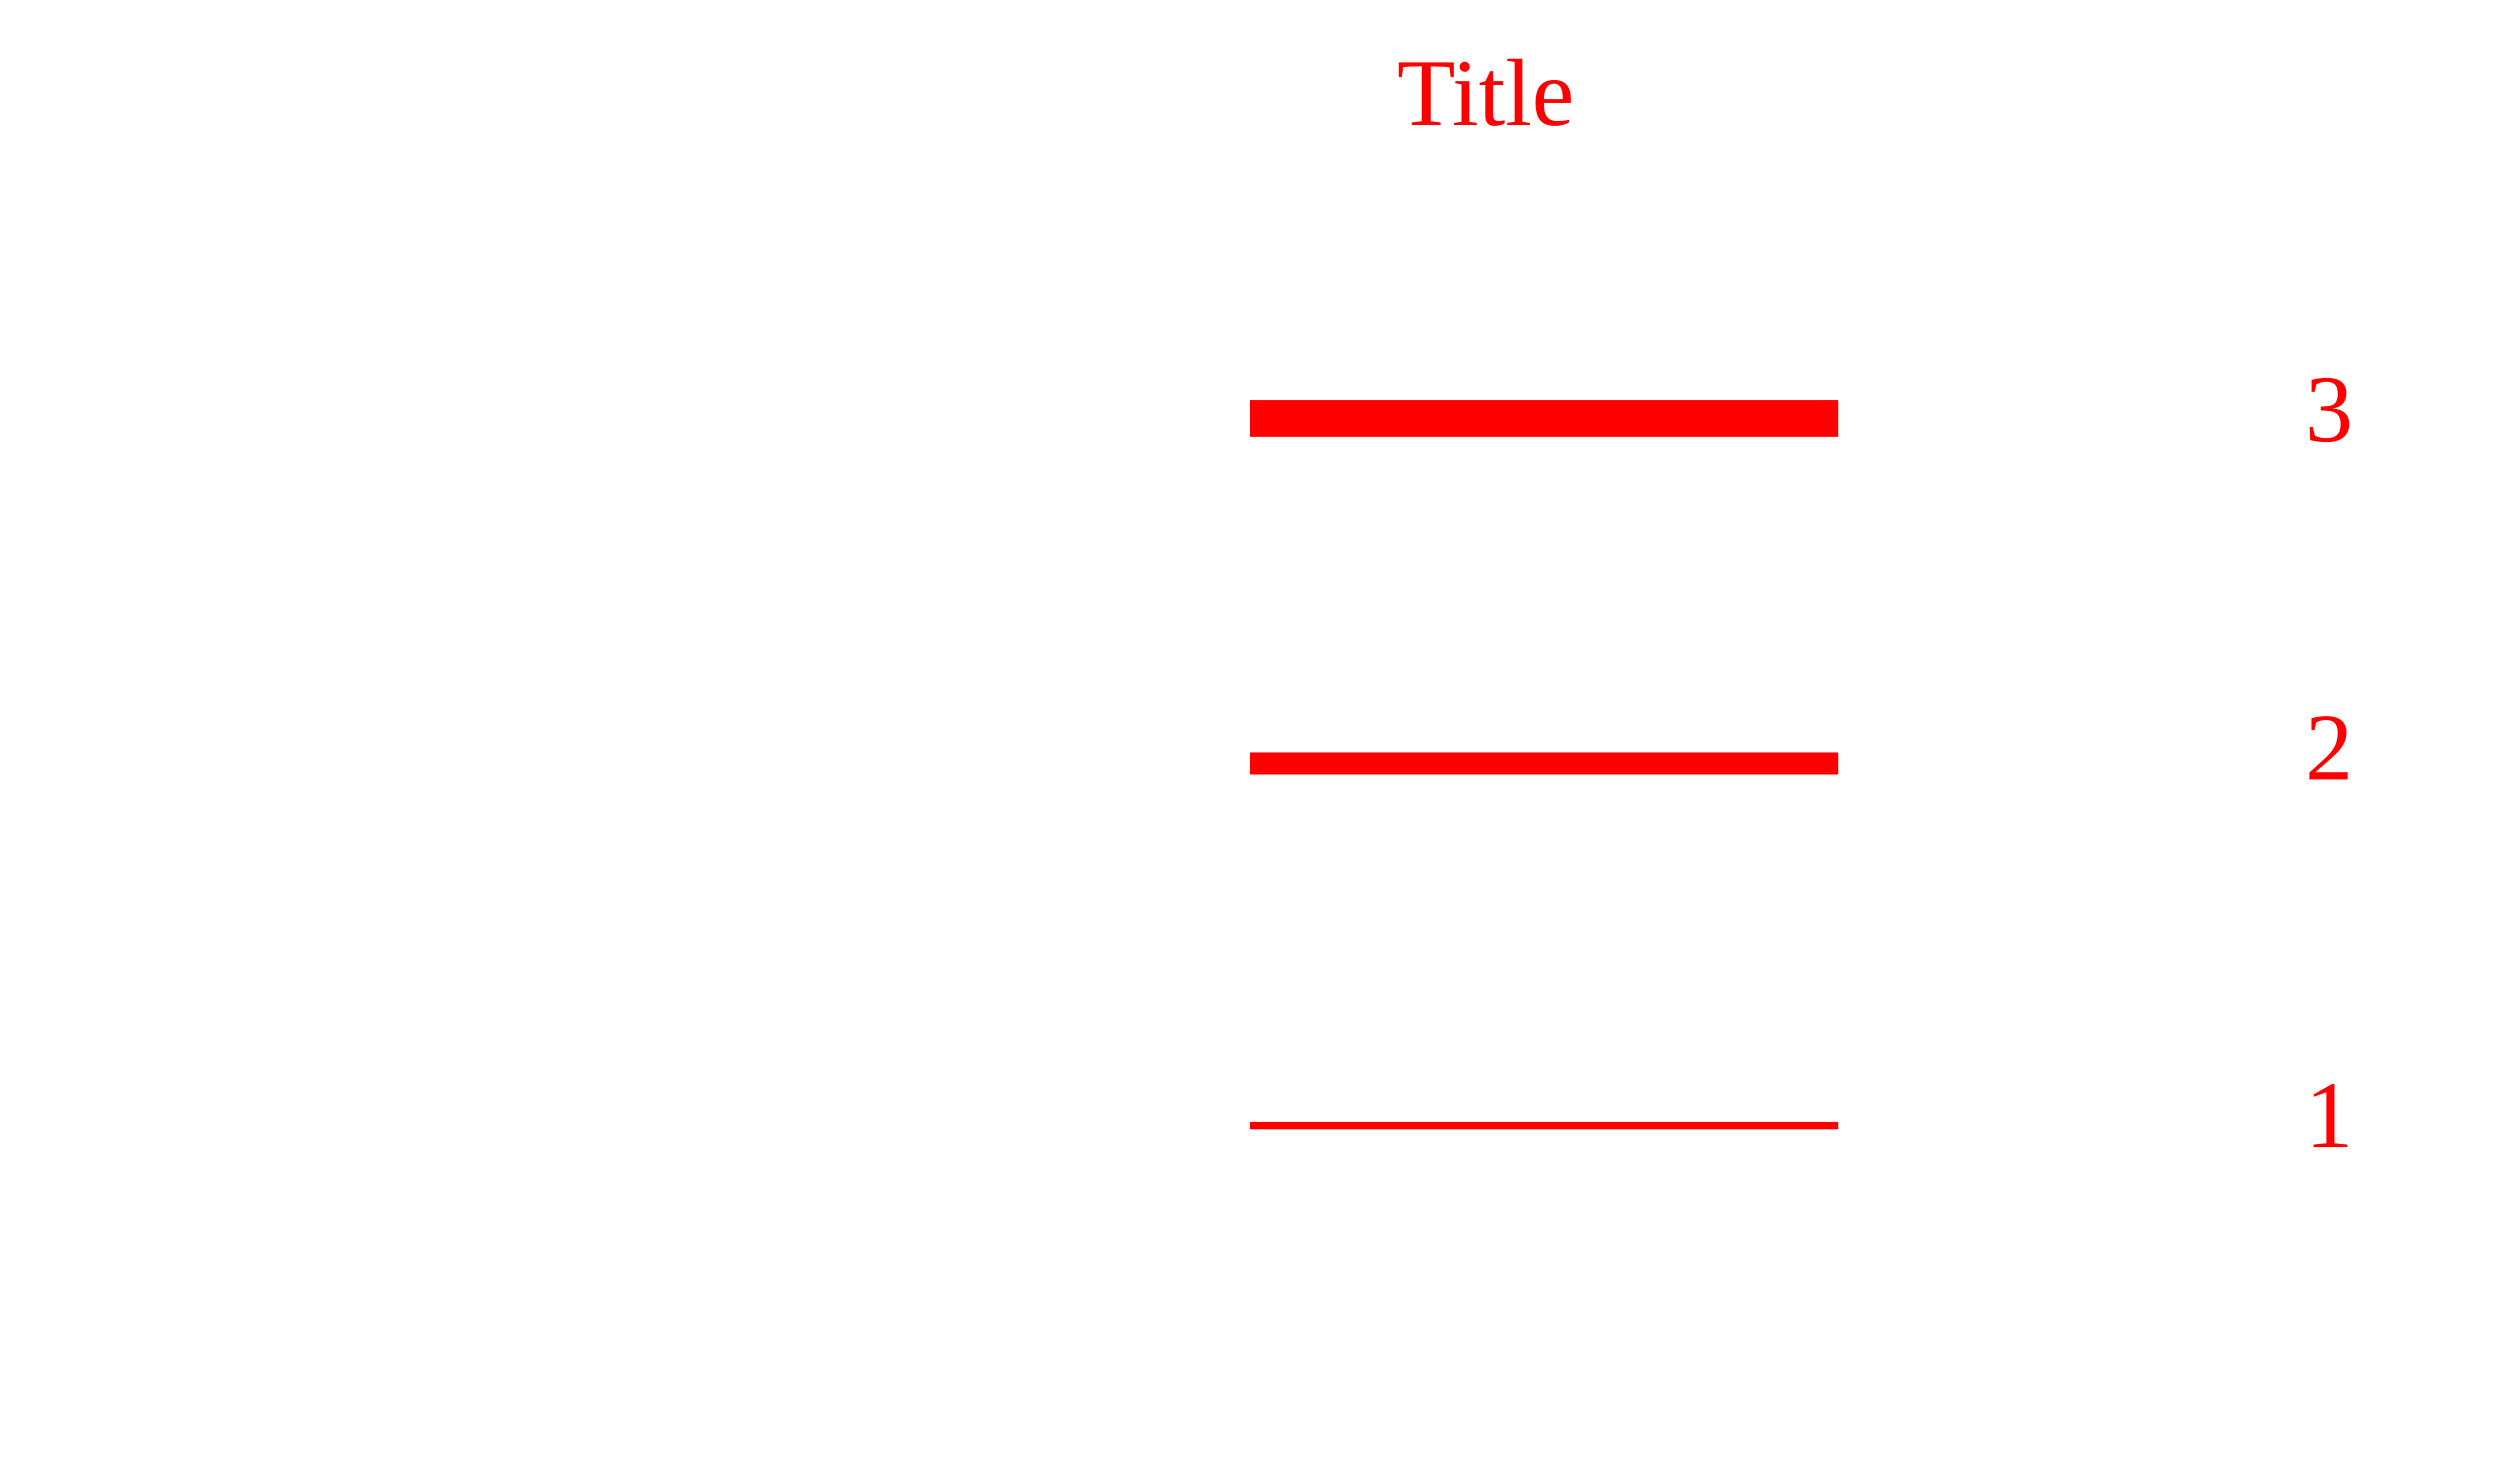
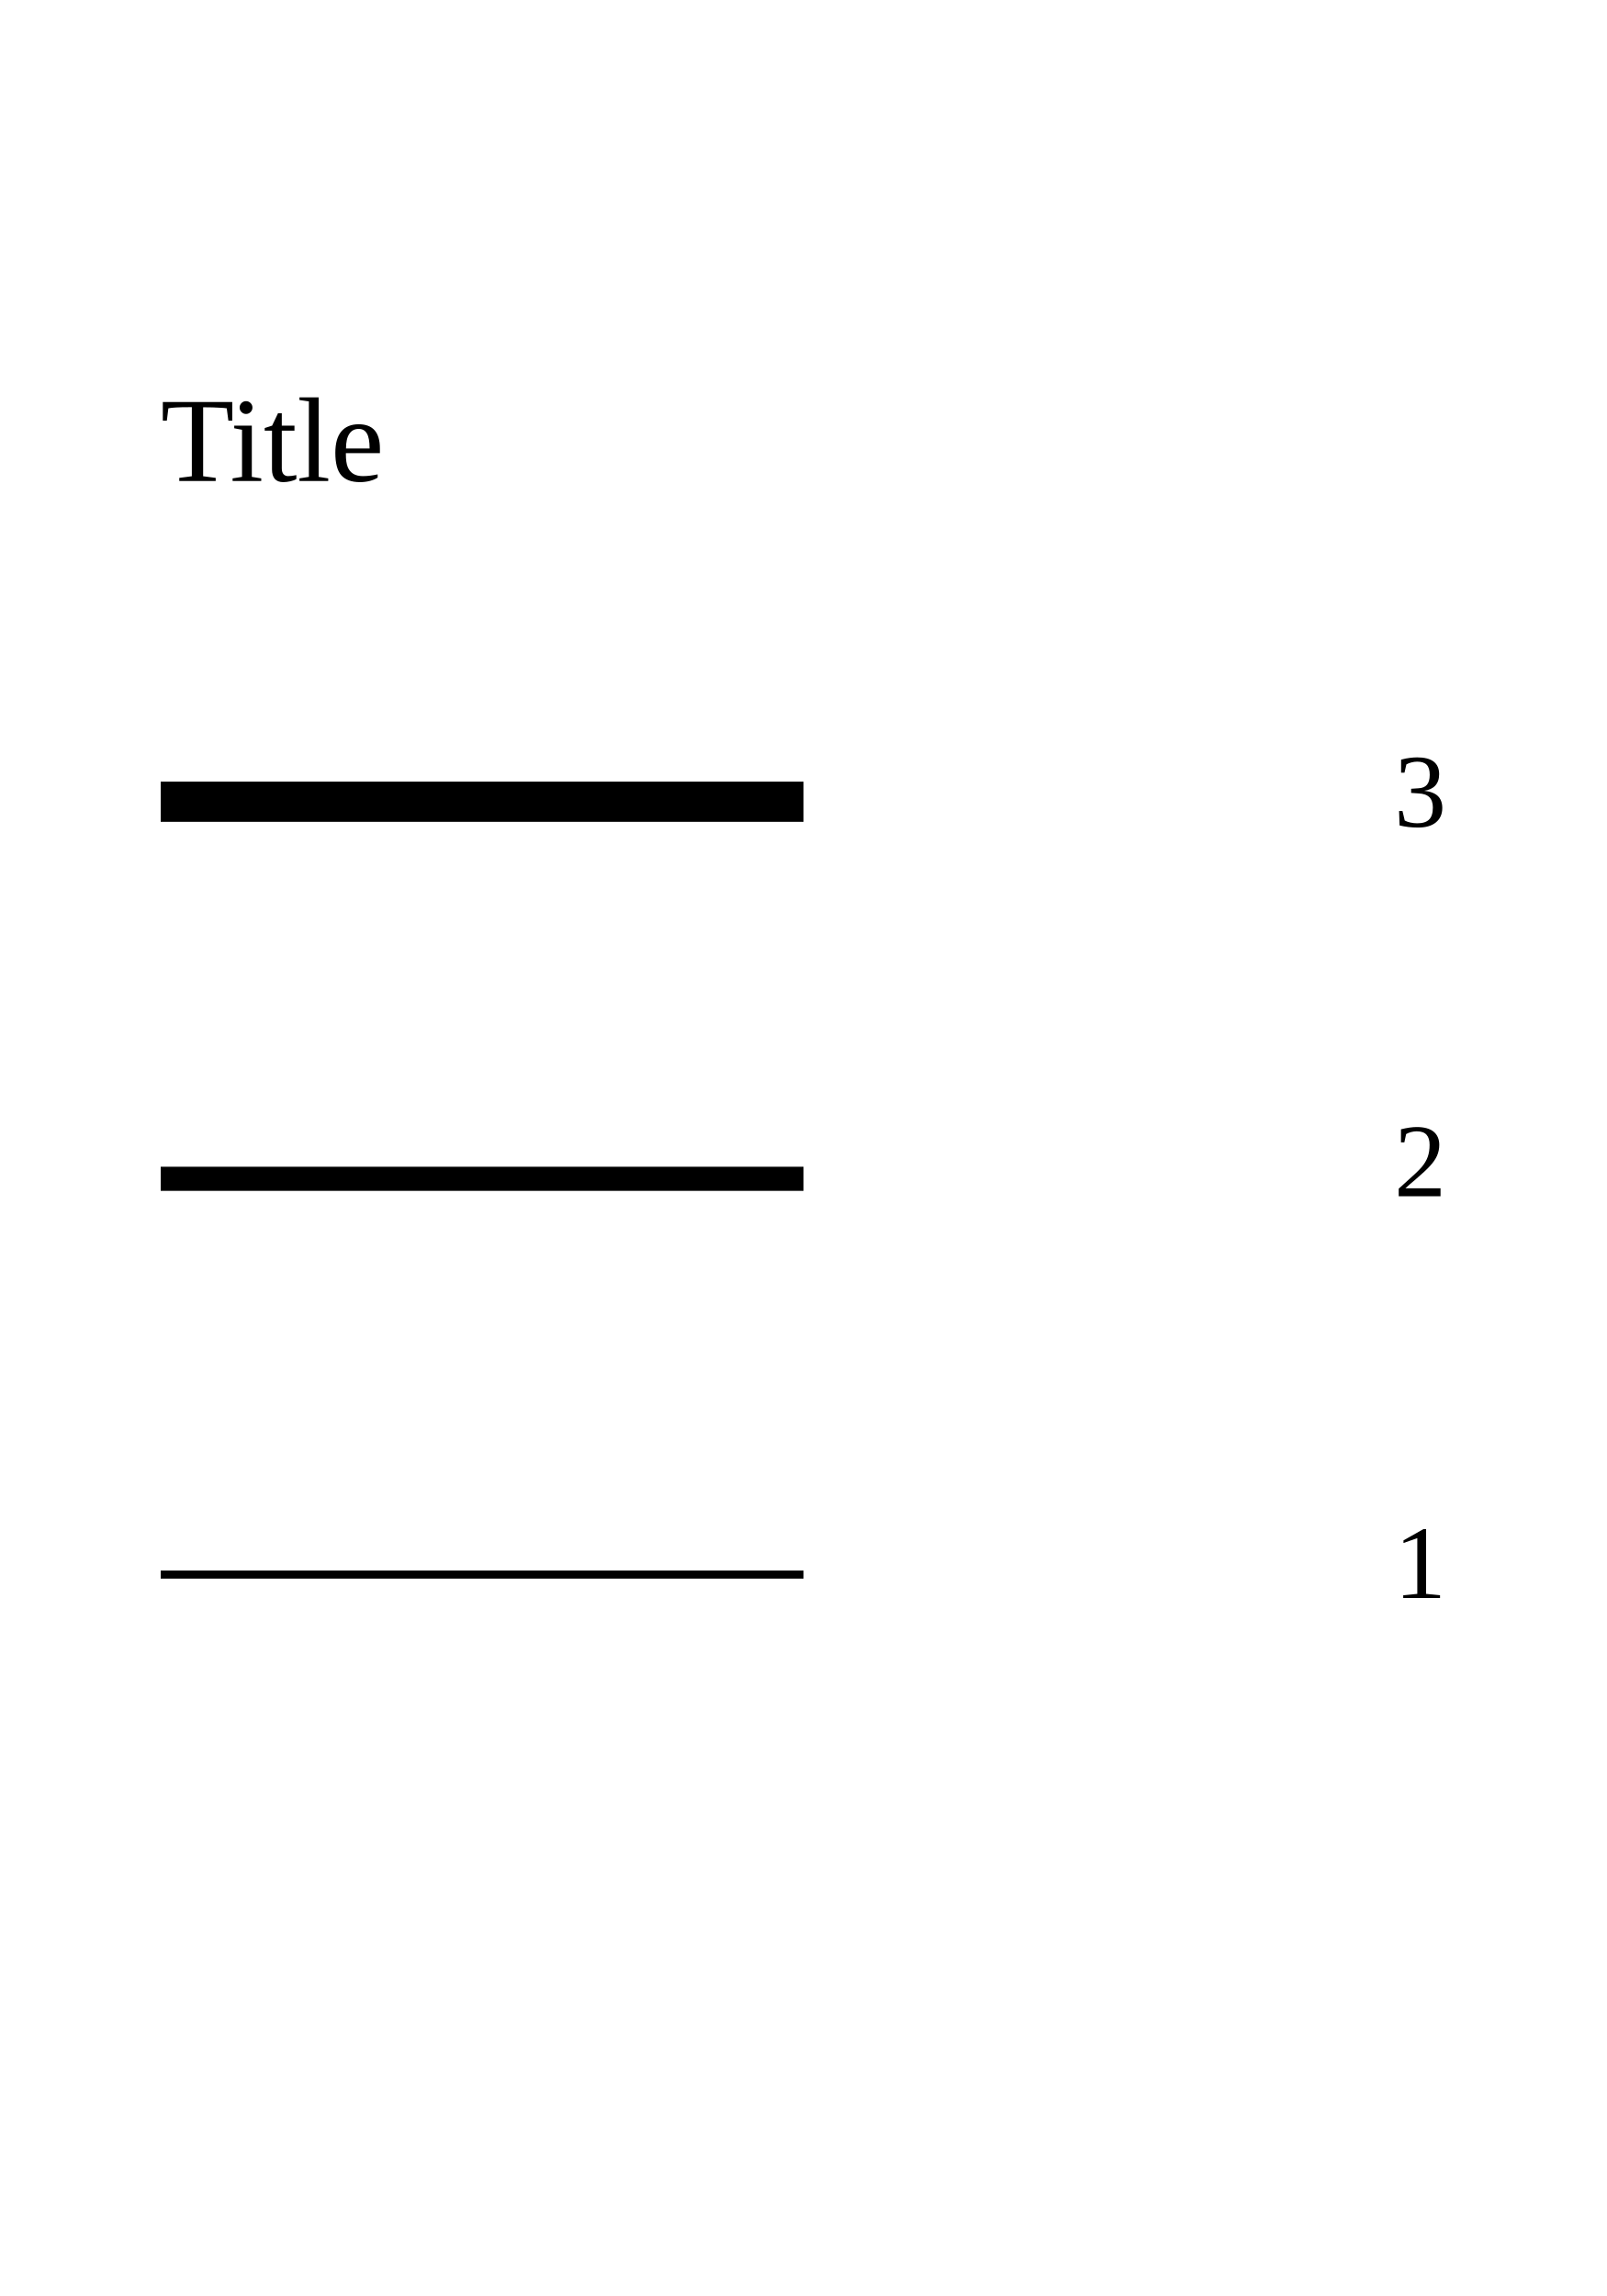
- <svg xmlns="http://www.w3.org/2000/svg" version="1.1" id="Layer_1" x="0px" y="0px" width="340px" height="200px" viewBox="0 0 340 200" preserveAspectRatio="xMidYMid meet">
-   <g transform="translate(170,0)">
-     <text id="title" transform="matrix(1 0 0 1 20 17)" fill="red" font-size="13">Title</text>
+ <svg xmlns="http://www.w3.org/2000/svg" version="1.1" id="Layer_1" x="0px" y="0px" width="140px" height="200px" viewBox="0 0 200 200" preserveAspectRatio="xMidYMid meet">
+   <text id="title" transform="matrix(1 0 0 1 20 17)" font-size="15">Title</text>
+   <g transform="translate(20,0)">
    <g id="maxG">
-       <text transform="matrix(1 0 0 1 150 60)" text-anchor="end" fill="red" font-size="13">3</text>
-       <rect x="0" y="54.41" fill="red" width="80" height="5" />
+       <text transform="matrix(1 0 0 1 160 60)" text-anchor="end" font-size="13">3</text>
+       <rect x="0" y="54.41" width="80" height="5" />
    </g>
    <g id="midG">
-       <text transform="matrix(1 0 0 1 150 106)" text-anchor="end" fill="red" font-size="13">2</text>
-       <rect x="0" y="102.332" fill="red" width="80" height="3" />
+       <text transform="matrix(1 0 0 1 160 106)" text-anchor="end" font-size="13">2</text>
+       <rect x="0" y="102.332" width="80" height="3" />
    </g>
    <g id="minG">
-       <text transform="matrix(1 0 0 1 150 156)" text-anchor="end" fill="red" font-size="13">1</text>
-       <rect x="0" y="152.585" fill="red" width="80" height="1" />
+       <text transform="matrix(1 0 0 1 160 156)" text-anchor="end" font-size="13">1</text>
+       <rect x="0" y="152.585" width="80" height="1" />
    </g>
-     <text id="note" transform="matrix(1 0 0 1 20 193)" fill="#444445" font-style="italic" font-size="8" />
  </g>
+   <text id="note" transform="matrix(1 0 0 1 20 193)" fill="#444445" font-style="italic" font-size="10" />
</svg>
